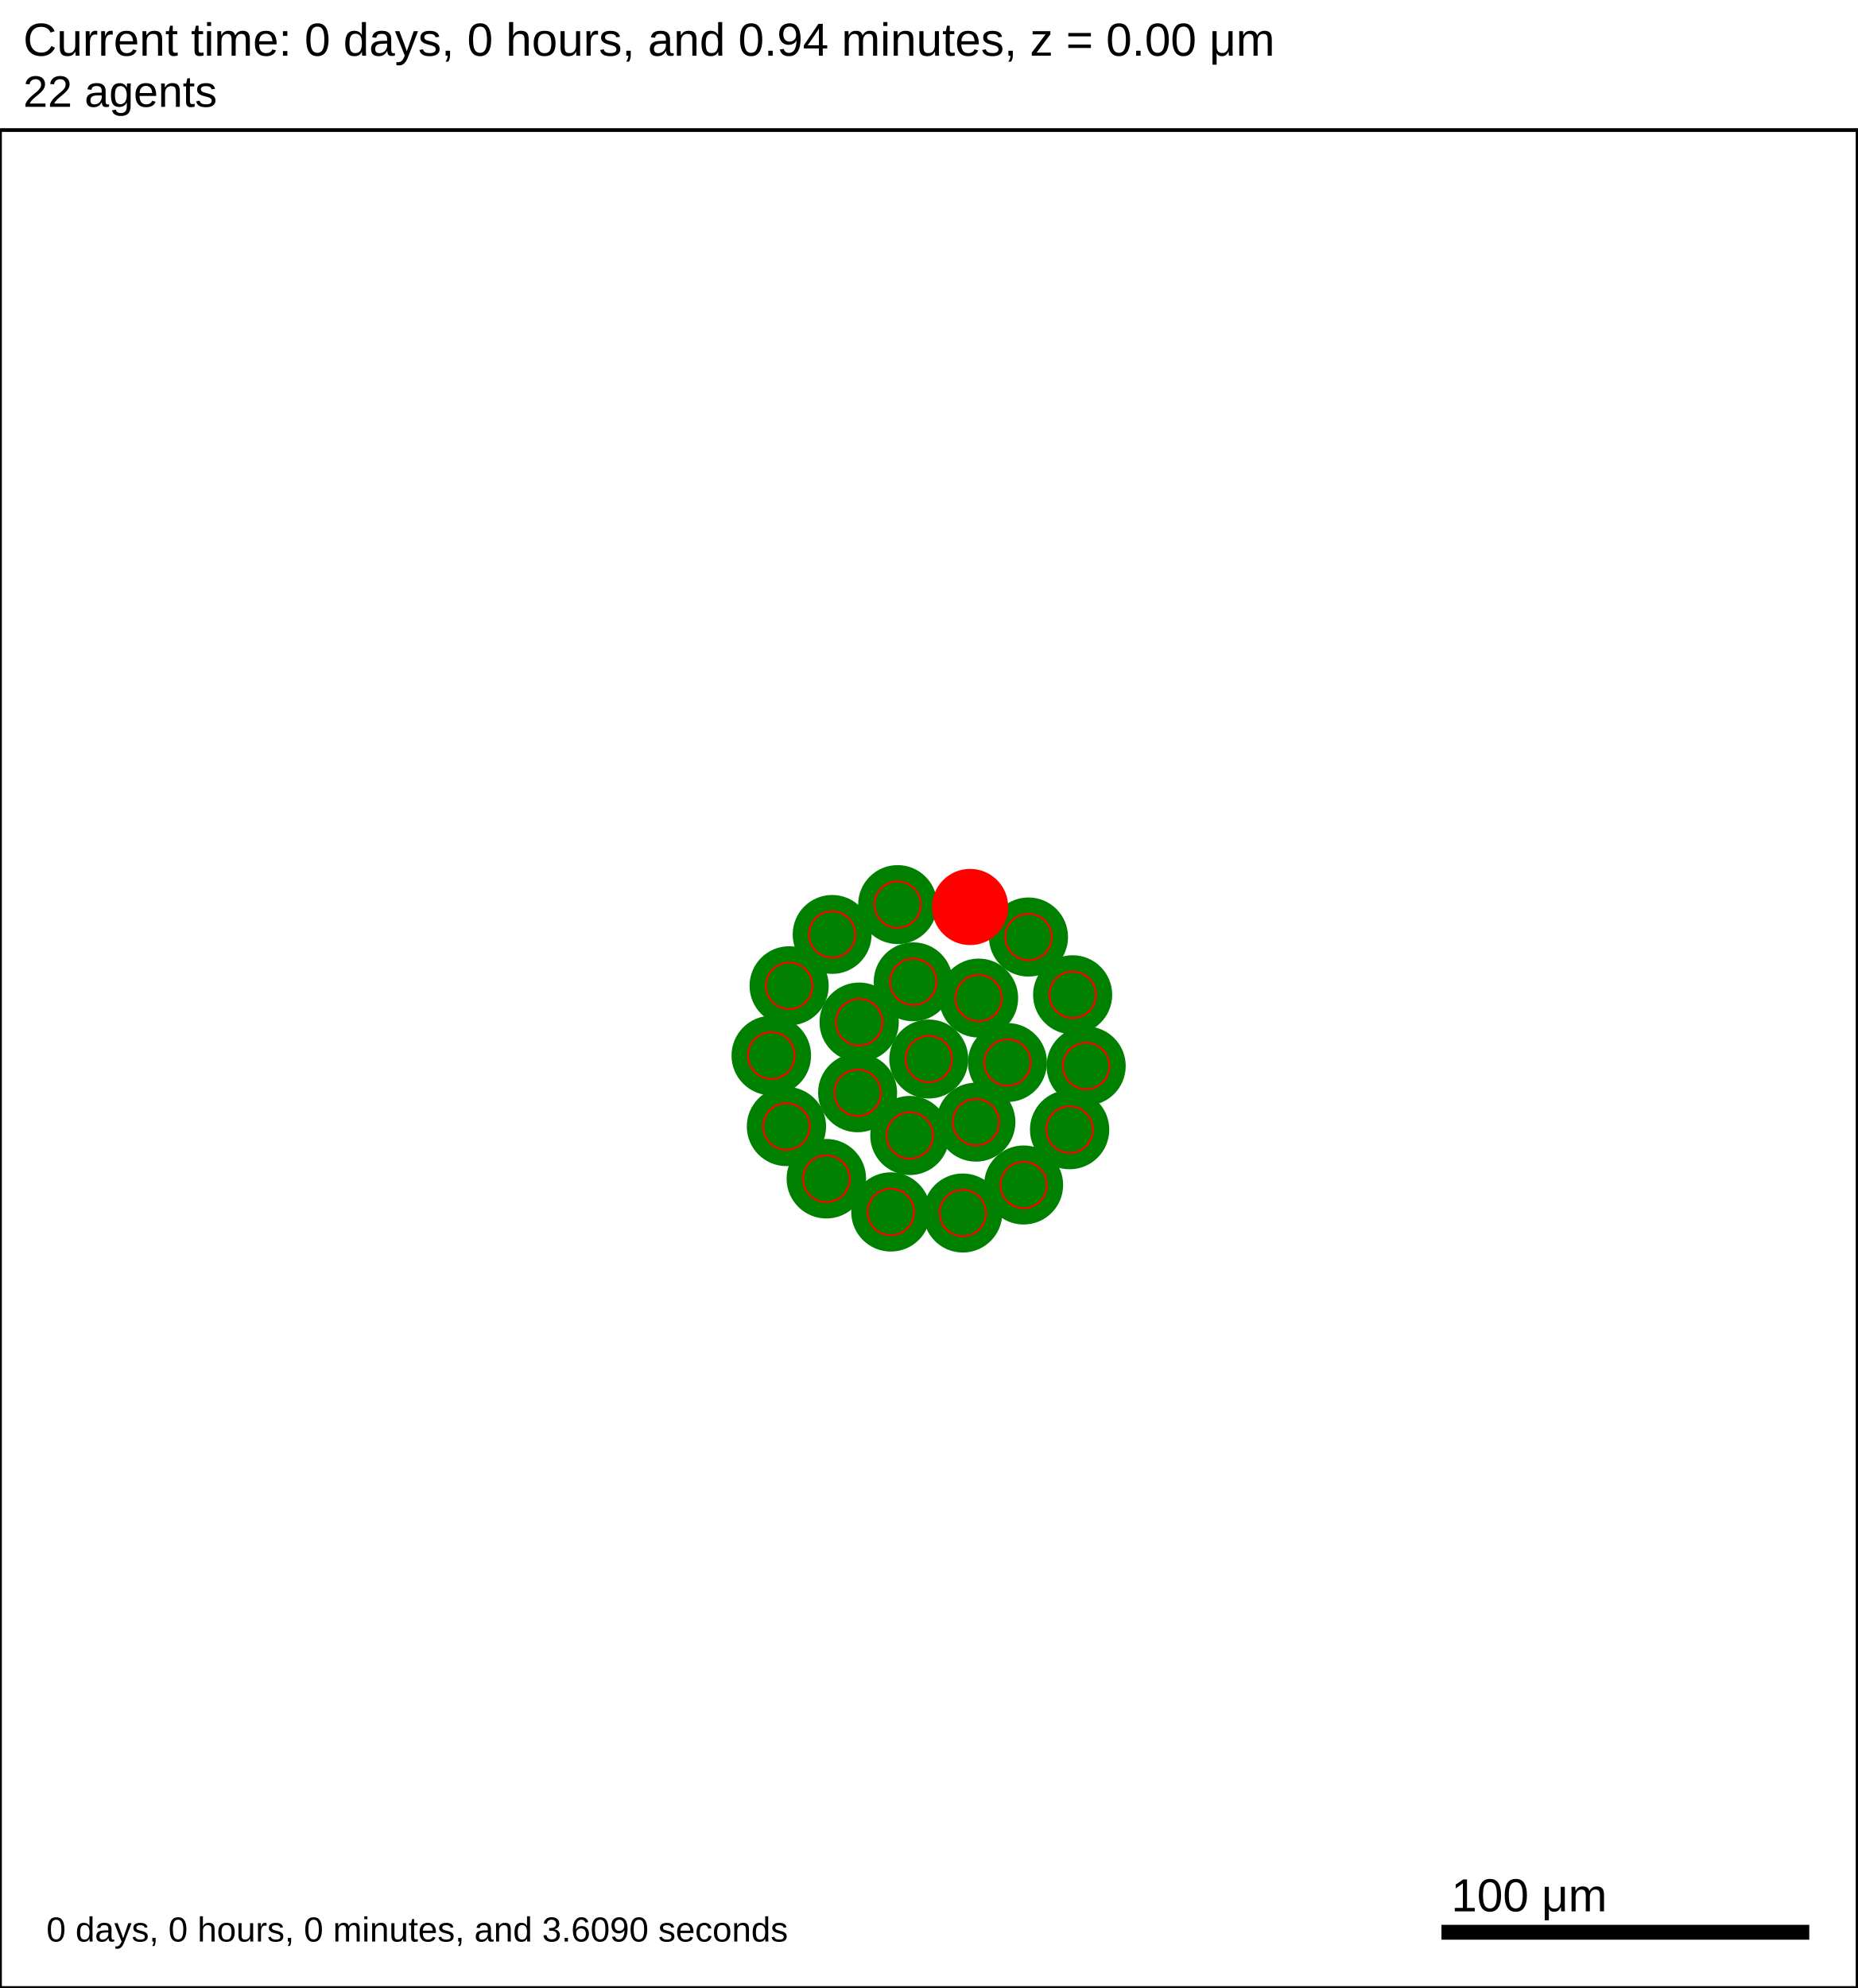
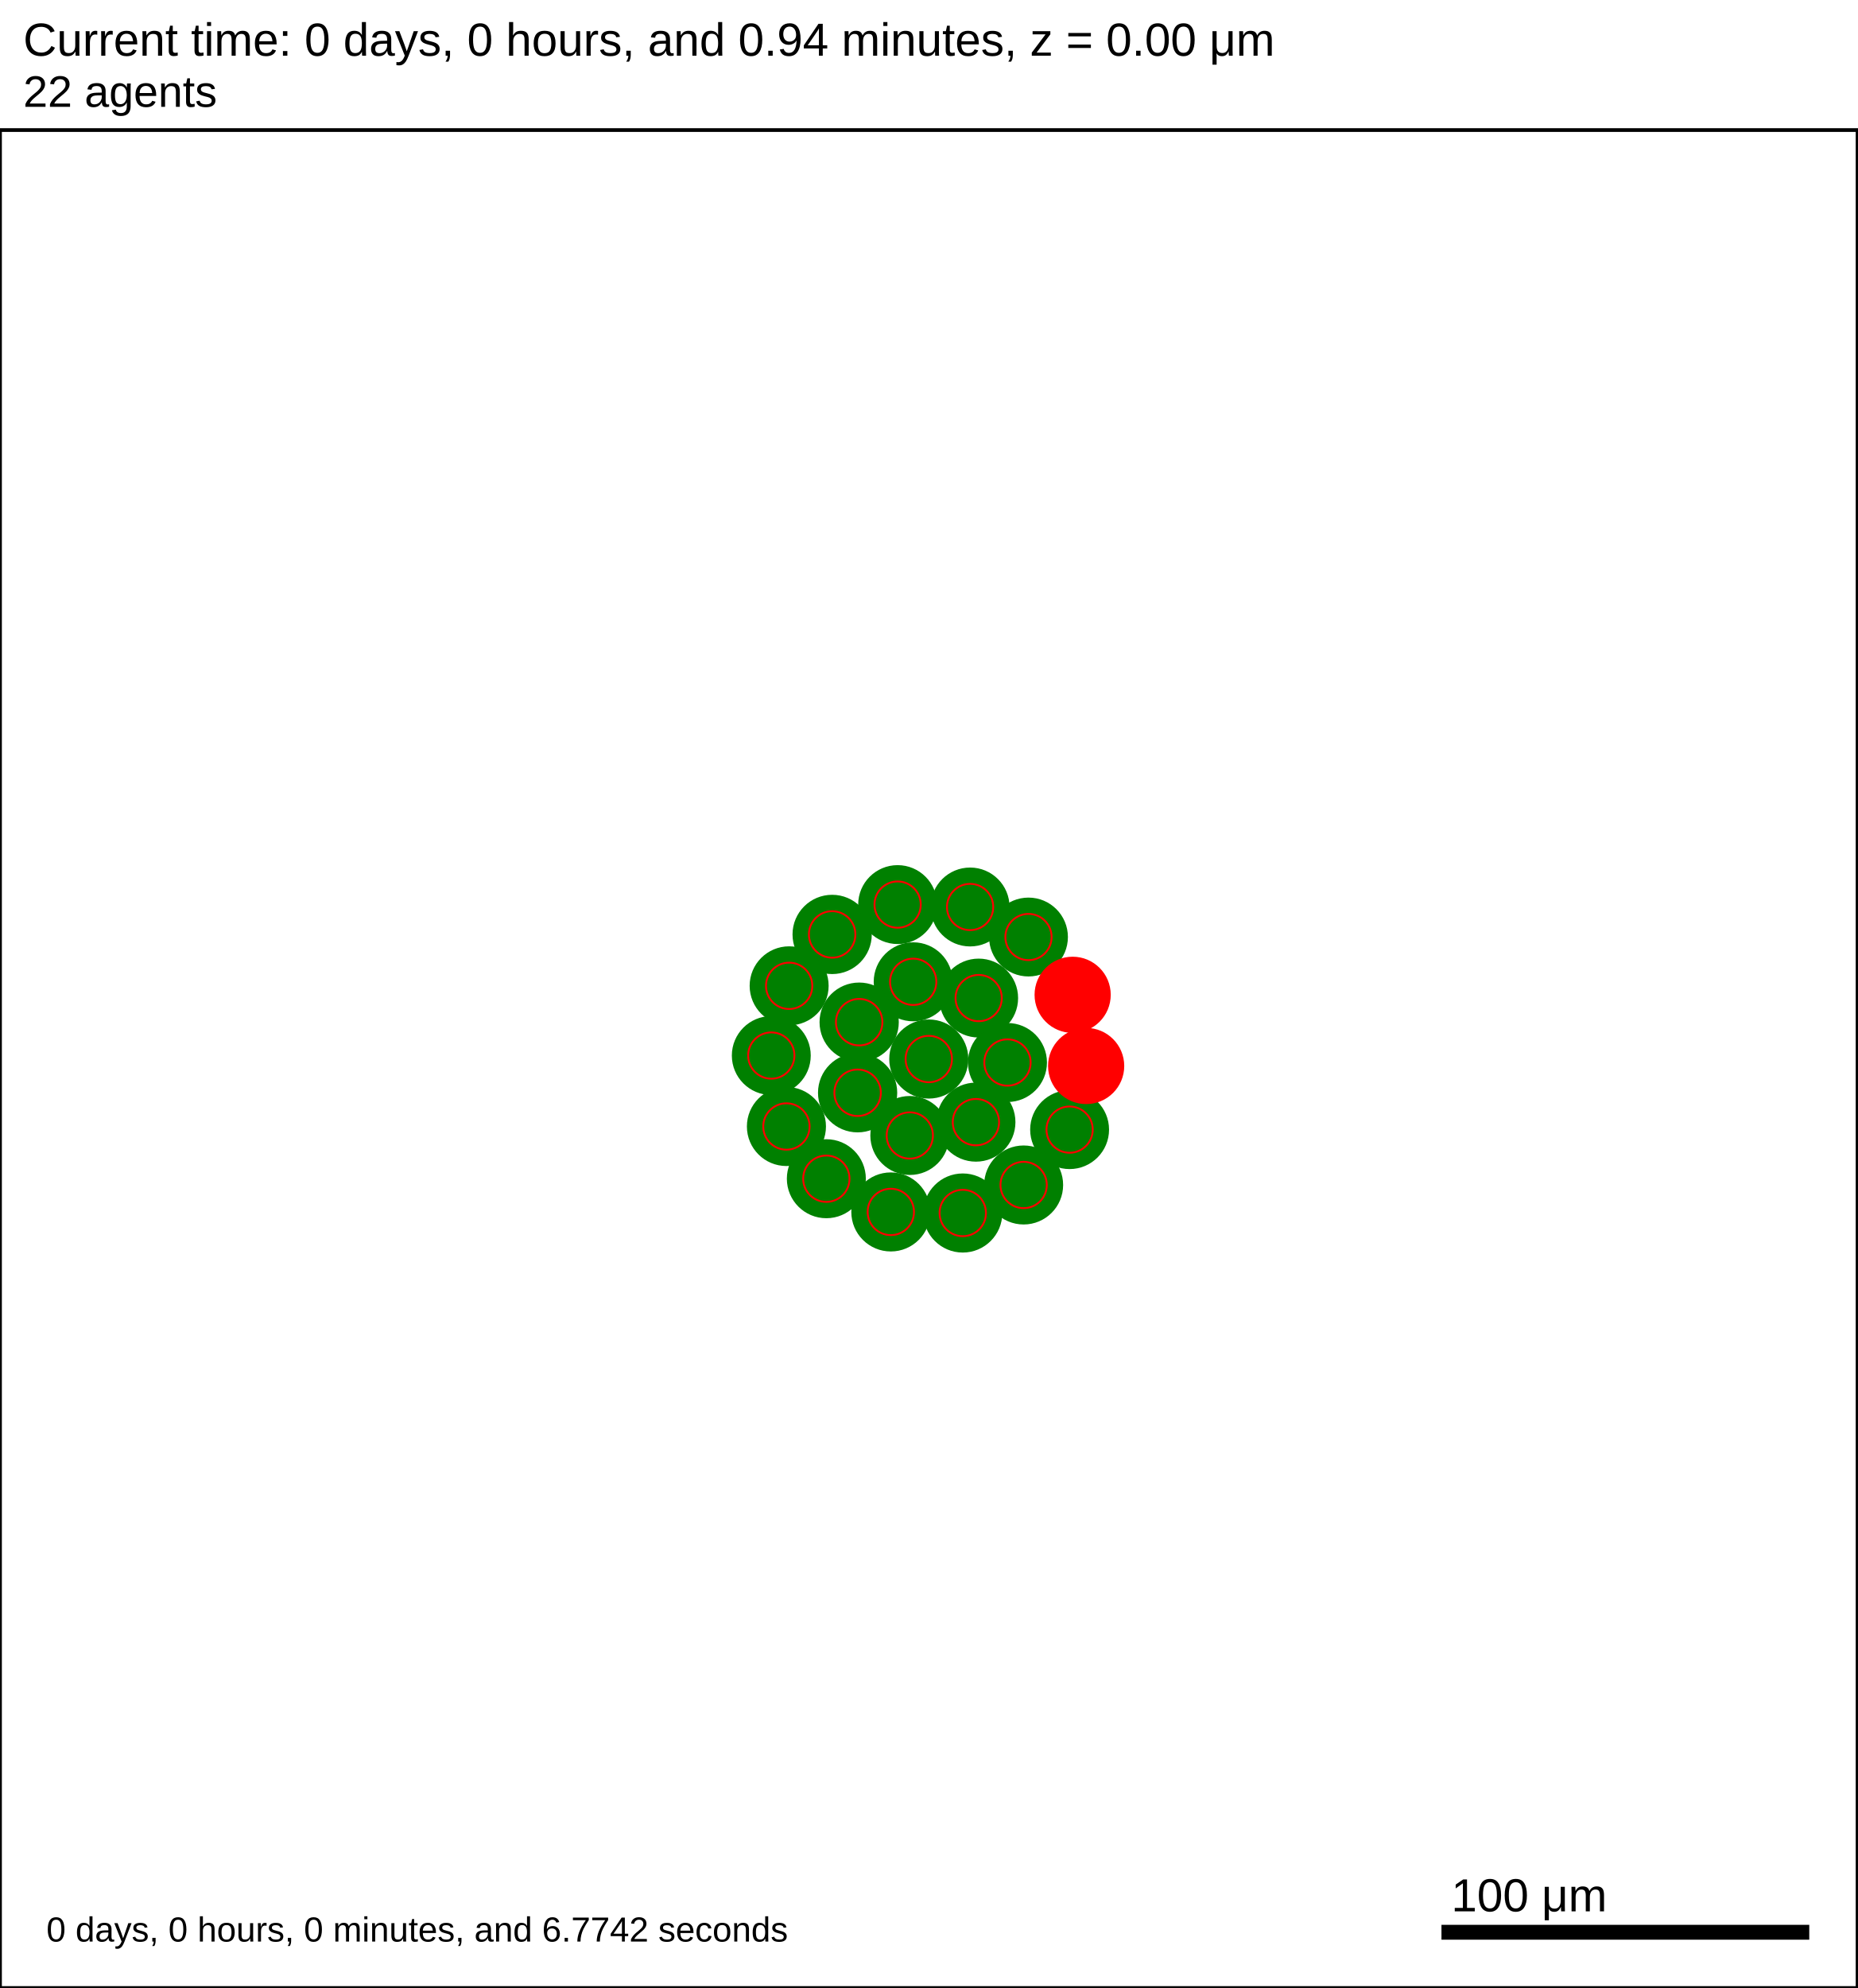
<svg xmlns="http://www.w3.org/2000/svg" version="1.1" width="500" height="535" id="svg2">
  <rect x="0" y="0" width="500" height="535" stroke-width="1" stroke="white" fill="white" />
  <text x="6.25" y="15" font-family="Arial" font-size="12.5" fill="black">
   Current time: 0 days, 0 hours, and 0.94 minutes, z = 0.00 μm
  </text>
  <text x="6.25" y="28.75" font-family="Arial" font-size="11.875" fill="black">
   22 agents
  </text>
  <g id="tissue" transform="translate(0,535) scale(1,-1)">
    <g id="ECM">
  </g>
    <g id="cells">
      <g id="cell0">
-         <circle cx="250" cy="250" r="10.381" stroke-width="0.5" stroke="green" fill="green" />
-         <circle cx="250" cy="250" r="6.234" stroke-width="0.5" stroke="red" fill="green" />
+         <circle cx="250" cy="250" r="10.394" stroke-width="0.5" stroke="green" fill="green" />
+         <circle cx="250" cy="250" r="6.241" stroke-width="0.5" stroke="red" fill="green" />
      </g>
      <g id="cell1">
-         <circle cx="230.842" cy="240.923" r="10.384" stroke-width="0.5" stroke="green" fill="green" />
-         <circle cx="230.842" cy="240.923" r="6.235" stroke-width="0.5" stroke="red" fill="green" />
+         <circle cx="230.842" cy="240.923" r="10.412" stroke-width="0.5" stroke="green" fill="green" />
+         <circle cx="230.842" cy="240.923" r="6.252" stroke-width="0.5" stroke="red" fill="green" />
      </g>
      <g id="cell2">
-         <circle cx="263.426" cy="266.406" r="10.378" stroke-width="0.5" stroke="green" fill="green" />
-         <circle cx="263.426" cy="266.406" r="6.232" stroke-width="0.5" stroke="red" fill="green" />
+         <circle cx="263.426" cy="266.406" r="10.367" stroke-width="0.5" stroke="green" fill="green" />
+         <circle cx="263.426" cy="266.406" r="6.225" stroke-width="0.5" stroke="red" fill="green" />
      </g>
      <g id="cell3">
-         <circle cx="244.892" cy="229.425" r="10.401" stroke-width="0.5" stroke="green" fill="green" />
-         <circle cx="244.892" cy="229.425" r="6.246" stroke-width="0.5" stroke="red" fill="green" />
+         <circle cx="244.892" cy="229.425" r="10.375" stroke-width="0.5" stroke="green" fill="green" />
+         <circle cx="244.892" cy="229.425" r="6.23" stroke-width="0.5" stroke="red" fill="green" />
      </g>
      <g id="cell4">
-         <circle cx="245.806" cy="270.781" r="10.372" stroke-width="0.5" stroke="green" fill="green" />
-         <circle cx="245.806" cy="270.781" r="6.228" stroke-width="0.5" stroke="red" fill="green" />
+         <circle cx="245.806" cy="270.781" r="10.378" stroke-width="0.5" stroke="green" fill="green" />
+         <circle cx="245.806" cy="270.781" r="6.232" stroke-width="0.5" stroke="red" fill="green" />
      </g>
      <g id="cell5">
-         <circle cx="262.688" cy="233.016" r="10.378" stroke-width="0.5" stroke="green" fill="green" />
-         <circle cx="262.688" cy="233.016" r="6.232" stroke-width="0.5" stroke="red" fill="green" />
+         <circle cx="262.688" cy="233.016" r="10.387" stroke-width="0.5" stroke="green" fill="green" />
+         <circle cx="262.688" cy="233.016" r="6.237" stroke-width="0.5" stroke="red" fill="green" />
      </g>
      <g id="cell6">
-         <circle cx="231.262" cy="259.916" r="10.424" stroke-width="0.5" stroke="green" fill="green" />
-         <circle cx="231.262" cy="259.916" r="6.259" stroke-width="0.5" stroke="red" fill="green" />
+         <circle cx="231.262" cy="259.916" r="10.416" stroke-width="0.5" stroke="green" fill="green" />
+         <circle cx="231.262" cy="259.916" r="6.255" stroke-width="0.5" stroke="red" fill="green" />
      </g>
      <g id="cell7">
-         <circle cx="271.179" cy="249.063" r="10.375" stroke-width="0.5" stroke="green" fill="green" />
-         <circle cx="271.179" cy="249.063" r="6.23" stroke-width="0.5" stroke="red" fill="green" />
+         <circle cx="271.179" cy="249.063" r="10.381" stroke-width="0.5" stroke="green" fill="green" />
+         <circle cx="271.179" cy="249.063" r="6.234" stroke-width="0.5" stroke="red" fill="green" />
      </g>
      <g id="cell8">
-         <circle cx="259.149" cy="208.562" r="10.387" stroke-width="0.5" stroke="green" fill="green" />
-         <circle cx="259.149" cy="208.562" r="6.237" stroke-width="0.5" stroke="red" fill="green" />
+         <circle cx="259.149" cy="208.562" r="10.394" stroke-width="0.5" stroke="green" fill="green" />
+         <circle cx="259.149" cy="208.562" r="6.241" stroke-width="0.5" stroke="red" fill="green" />
      </g>
      <g id="cell9">
-         <circle cx="211.683" cy="231.845" r="10.416" stroke-width="0.5" stroke="green" fill="green" />
-         <circle cx="211.683" cy="231.845" r="6.255" stroke-width="0.5" stroke="red" fill="green" />
+         <circle cx="211.683" cy="231.845" r="10.391" stroke-width="0.5" stroke="green" fill="green" />
+         <circle cx="211.683" cy="231.845" r="6.239" stroke-width="0.5" stroke="red" fill="green" />
      </g>
      <g id="cell10">
-         <circle cx="223.99" cy="283.531" r="10.37" stroke-width="0.5" stroke="green" fill="green" />
-         <circle cx="223.99" cy="283.531" r="6.227" stroke-width="0.5" stroke="red" fill="green" />
+         <circle cx="223.99" cy="283.531" r="10.416" stroke-width="0.5" stroke="green" fill="green" />
+         <circle cx="223.99" cy="283.531" r="6.255" stroke-width="0.5" stroke="red" fill="green" />
      </g>
      <g id="cell11">
-         <circle cx="276.837" cy="282.833" r="10.394" stroke-width="0.5" stroke="green" fill="green" />
-         <circle cx="276.837" cy="282.833" r="6.241" stroke-width="0.5" stroke="red" fill="green" />
+         <circle cx="276.837" cy="282.833" r="10.362" stroke-width="0.5" stroke="green" fill="green" />
+         <circle cx="276.837" cy="282.833" r="6.222" stroke-width="0.5" stroke="red" fill="green" />
      </g>
      <g id="cell12">
-         <circle cx="287.906" cy="231.002" r="10.424" stroke-width="0.5" stroke="green" fill="green" />
-         <circle cx="287.906" cy="231.002" r="6.259" stroke-width="0.5" stroke="red" fill="green" />
+         <circle cx="287.906" cy="231.002" r="10.367" stroke-width="0.5" stroke="green" fill="green" />
+         <circle cx="287.906" cy="231.002" r="6.225" stroke-width="0.5" stroke="red" fill="green" />
      </g>
      <g id="cell13">
-         <circle cx="239.783" cy="208.849" r="10.412" stroke-width="0.5" stroke="green" fill="green" />
-         <circle cx="239.783" cy="208.849" r="6.252" stroke-width="0.5" stroke="red" fill="green" />
+         <circle cx="239.783" cy="208.849" r="10.387" stroke-width="0.5" stroke="green" fill="green" />
+         <circle cx="239.783" cy="208.849" r="6.237" stroke-width="0.5" stroke="red" fill="green" />
      </g>
      <g id="cell14">
-         <circle cx="207.61" cy="250.938" r="10.456" stroke-width="0.5" stroke="green" fill="green" />
-         <circle cx="207.61" cy="250.938" r="6.279" stroke-width="0.5" stroke="red" fill="green" />
+         <circle cx="207.61" cy="250.938" r="10.37" stroke-width="0.5" stroke="green" fill="green" />
+         <circle cx="207.61" cy="250.938" r="6.227" stroke-width="0.5" stroke="red" fill="green" />
      </g>
      <g id="cell15">
-         <circle cx="241.613" cy="291.562" r="10.378" stroke-width="0.5" stroke="green" fill="green" />
-         <circle cx="241.613" cy="291.562" r="6.232" stroke-width="0.5" stroke="red" fill="green" />
+         <circle cx="241.613" cy="291.562" r="10.367" stroke-width="0.5" stroke="green" fill="green" />
+         <circle cx="241.613" cy="291.562" r="6.225" stroke-width="0.5" stroke="red" fill="green" />
      </g>
      <g id="cell16">
-         <circle cx="288.725" cy="267.282" r="10.397" stroke-width="0.5" stroke="green" fill="green" />
-         <circle cx="288.725" cy="267.282" r="6.243" stroke-width="0.5" stroke="red" fill="green" />
+         <circle cx="288.725" cy="267.282" r="10.002" stroke-width="0.5" stroke="red" fill="red" />
+         <circle cx="288.725" cy="267.282" r="6.006" stroke-width="0.5" stroke="red" fill="red" />
      </g>
      <g id="cell17">
-         <circle cx="275.532" cy="216.104" r="10.384" stroke-width="0.5" stroke="green" fill="green" />
-         <circle cx="275.532" cy="216.104" r="6.235" stroke-width="0.5" stroke="red" fill="green" />
+         <circle cx="275.532" cy="216.104" r="10.381" stroke-width="0.5" stroke="green" fill="green" />
+         <circle cx="275.532" cy="216.104" r="6.234" stroke-width="0.5" stroke="red" fill="green" />
      </g>
      <g id="cell18">
-         <circle cx="222.428" cy="217.789" r="10.451" stroke-width="0.5" stroke="green" fill="green" />
-         <circle cx="222.428" cy="217.789" r="6.276" stroke-width="0.5" stroke="red" fill="green" />
+         <circle cx="222.428" cy="217.789" r="10.381" stroke-width="0.5" stroke="green" fill="green" />
+         <circle cx="222.428" cy="217.789" r="6.234" stroke-width="0.5" stroke="red" fill="green" />
      </g>
      <g id="cell19">
-         <circle cx="212.414" cy="269.7" r="10.405" stroke-width="0.5" stroke="green" fill="green" />
-         <circle cx="212.414" cy="269.7" r="6.248" stroke-width="0.5" stroke="red" fill="green" />
+         <circle cx="212.414" cy="269.7" r="10.381" stroke-width="0.5" stroke="green" fill="green" />
+         <circle cx="212.414" cy="269.7" r="6.234" stroke-width="0.5" stroke="red" fill="green" />
      </g>
      <g id="cell20">
-         <circle cx="261.124" cy="290.915" r="10.002" stroke-width="0.5" stroke="red" fill="red" />
-         <circle cx="261.124" cy="290.915" r="6.006" stroke-width="0.5" stroke="red" fill="red" />
+         <circle cx="261.124" cy="290.915" r="10.367" stroke-width="0.5" stroke="green" fill="green" />
+         <circle cx="261.124" cy="290.915" r="6.225" stroke-width="0.5" stroke="red" fill="green" />
      </g>
      <g id="cell21">
-         <circle cx="292.359" cy="248.125" r="10.401" stroke-width="0.5" stroke="green" fill="green" />
-         <circle cx="292.359" cy="248.125" r="6.246" stroke-width="0.5" stroke="red" fill="green" />
+         <circle cx="292.359" cy="248.125" r="10.002" stroke-width="0.5" stroke="red" fill="red" />
+         <circle cx="292.359" cy="248.125" r="6.006" stroke-width="0.5" stroke="red" fill="red" />
      </g>
    </g>
  </g>
  <rect x="387.5" y="517.5" width="100" height="5" stroke-width="1" stroke="rgb(255,255,255)" fill="rgb(0,0,0)" />
  <text x="390.625" y="514.375" font-family="Arial" font-size="12.5" fill="black">
   100 μm
  </text>
  <text x="12.5" y="522.5" font-family="Arial" font-size="9.375" fill="black">
-    0 days, 0 hours, 0 minutes, and 3.6090 seconds
+    0 days, 0 hours, 0 minutes, and 6.7742 seconds
  </text>
  <rect x="0" y="35" width="500" height="500" stroke-width="1" stroke="rgb(0,0,0)" fill="none" />
</svg>
